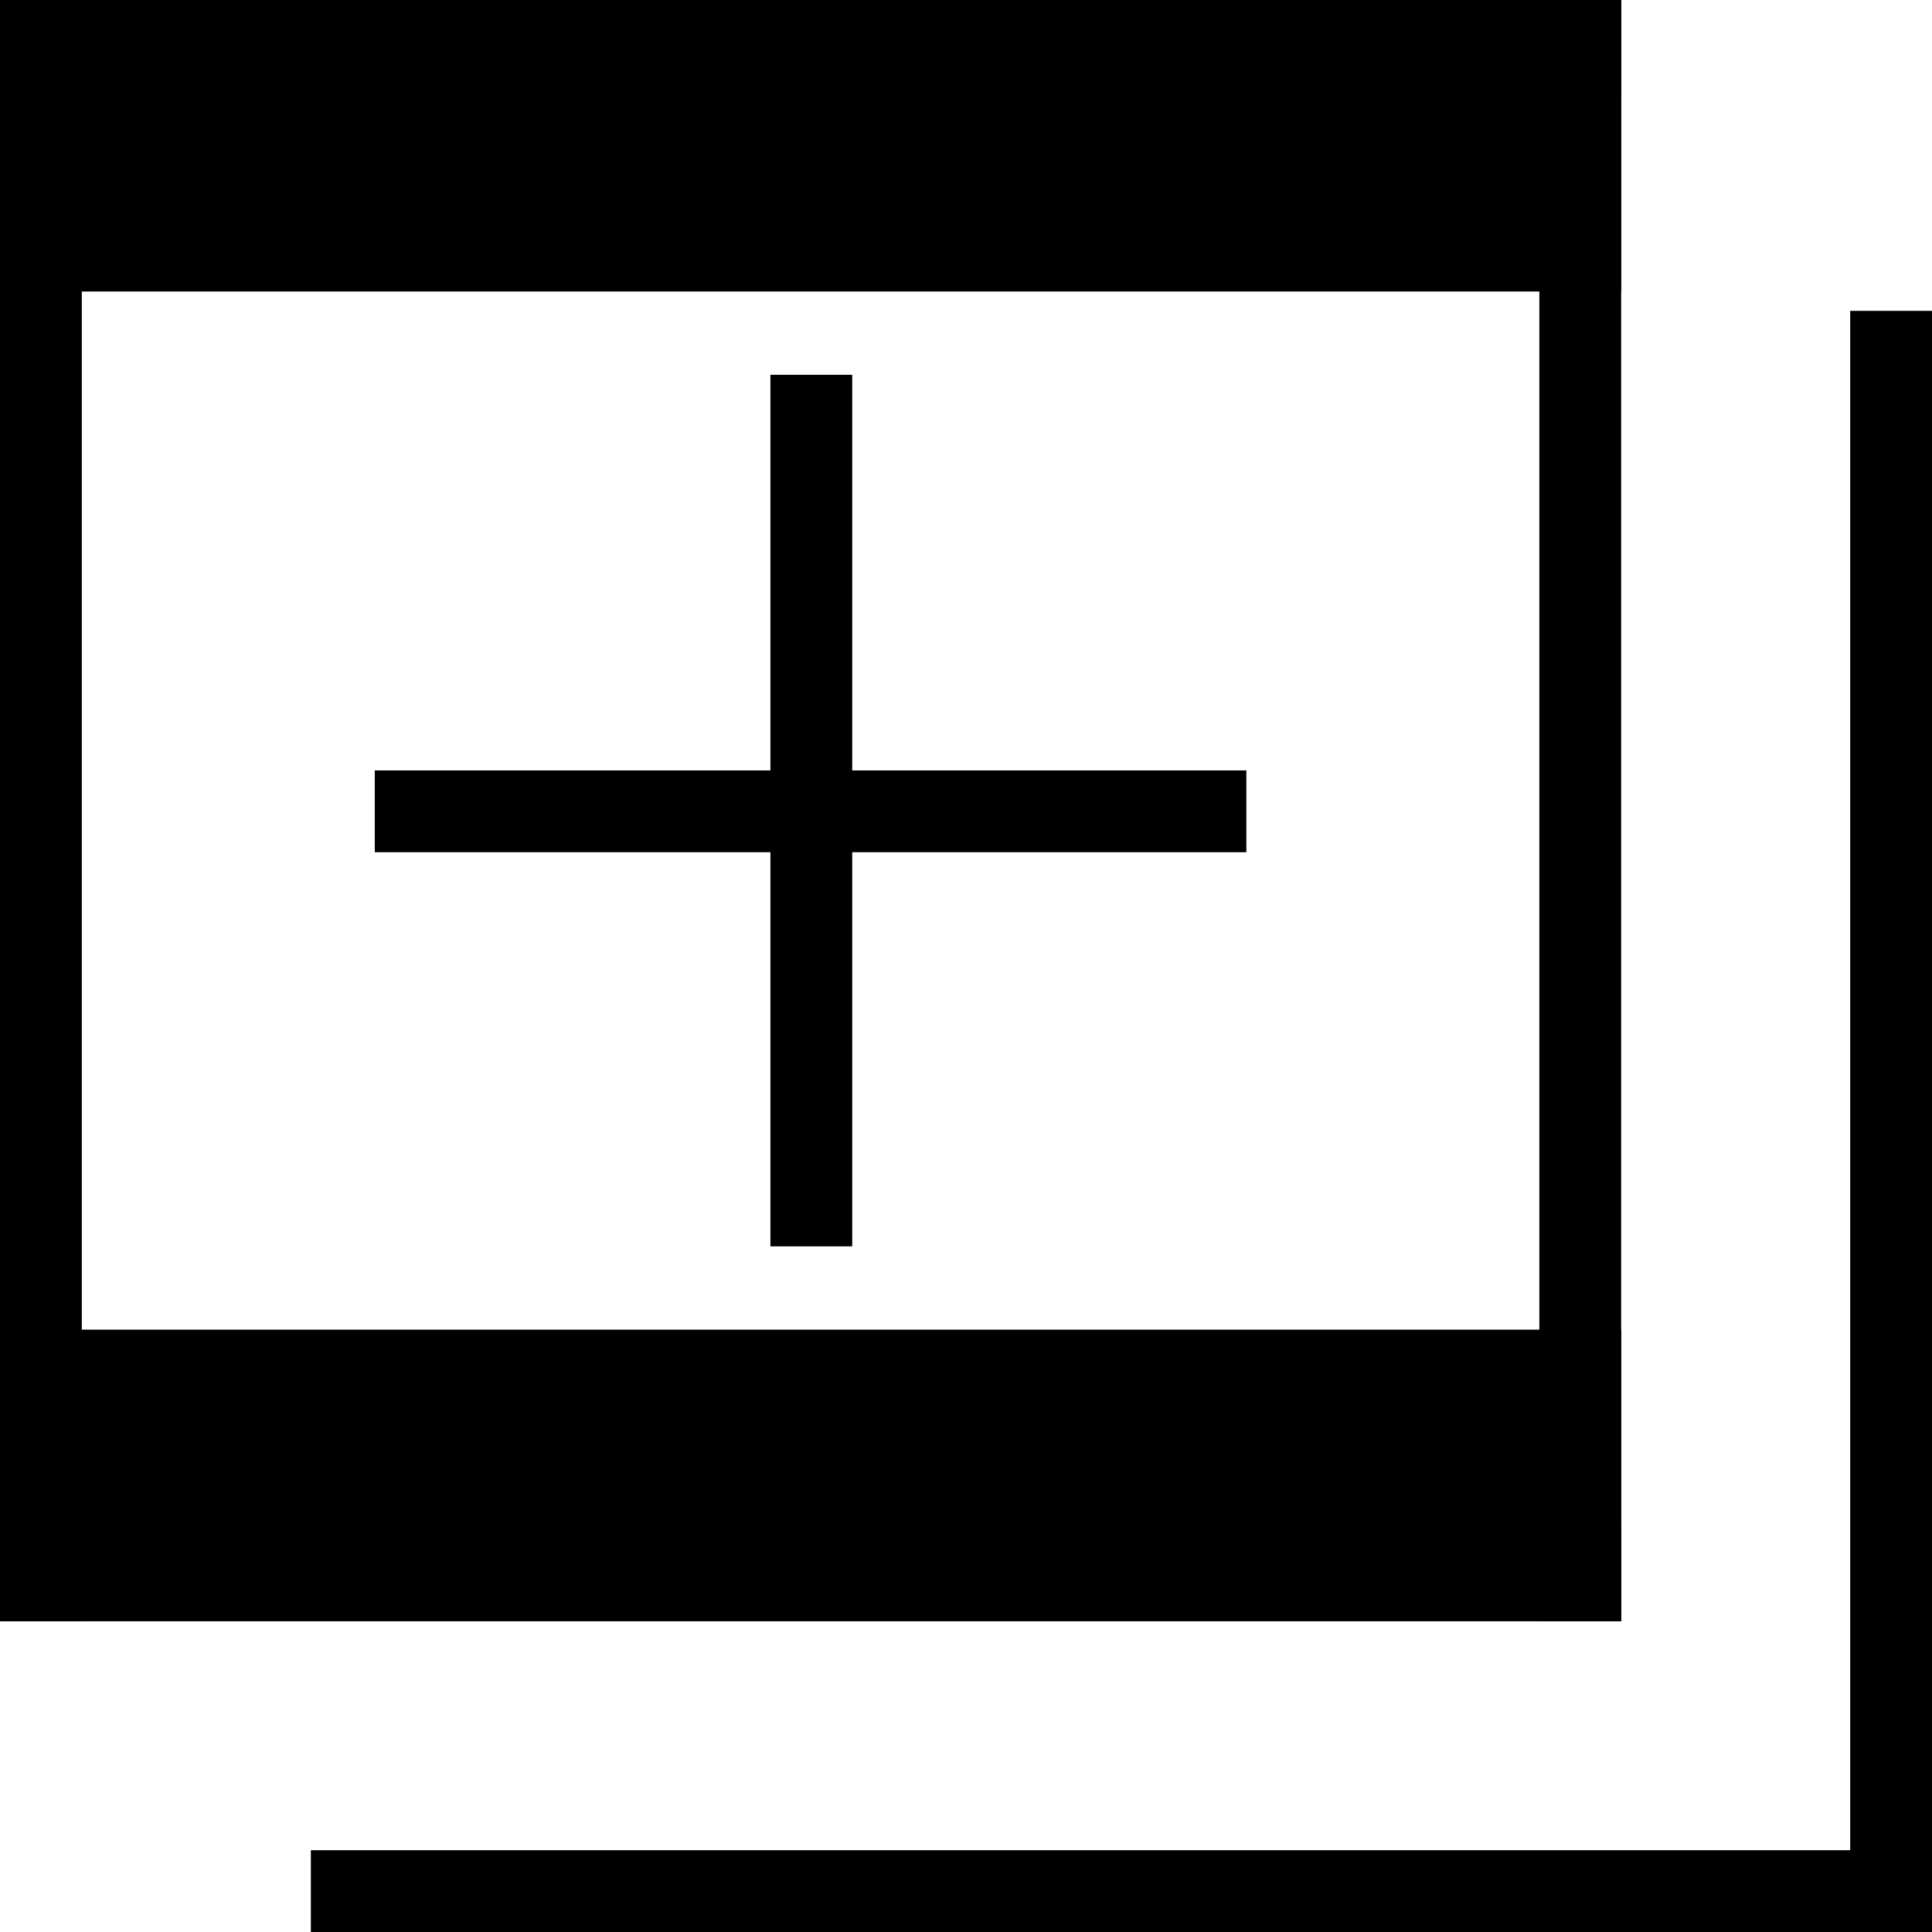
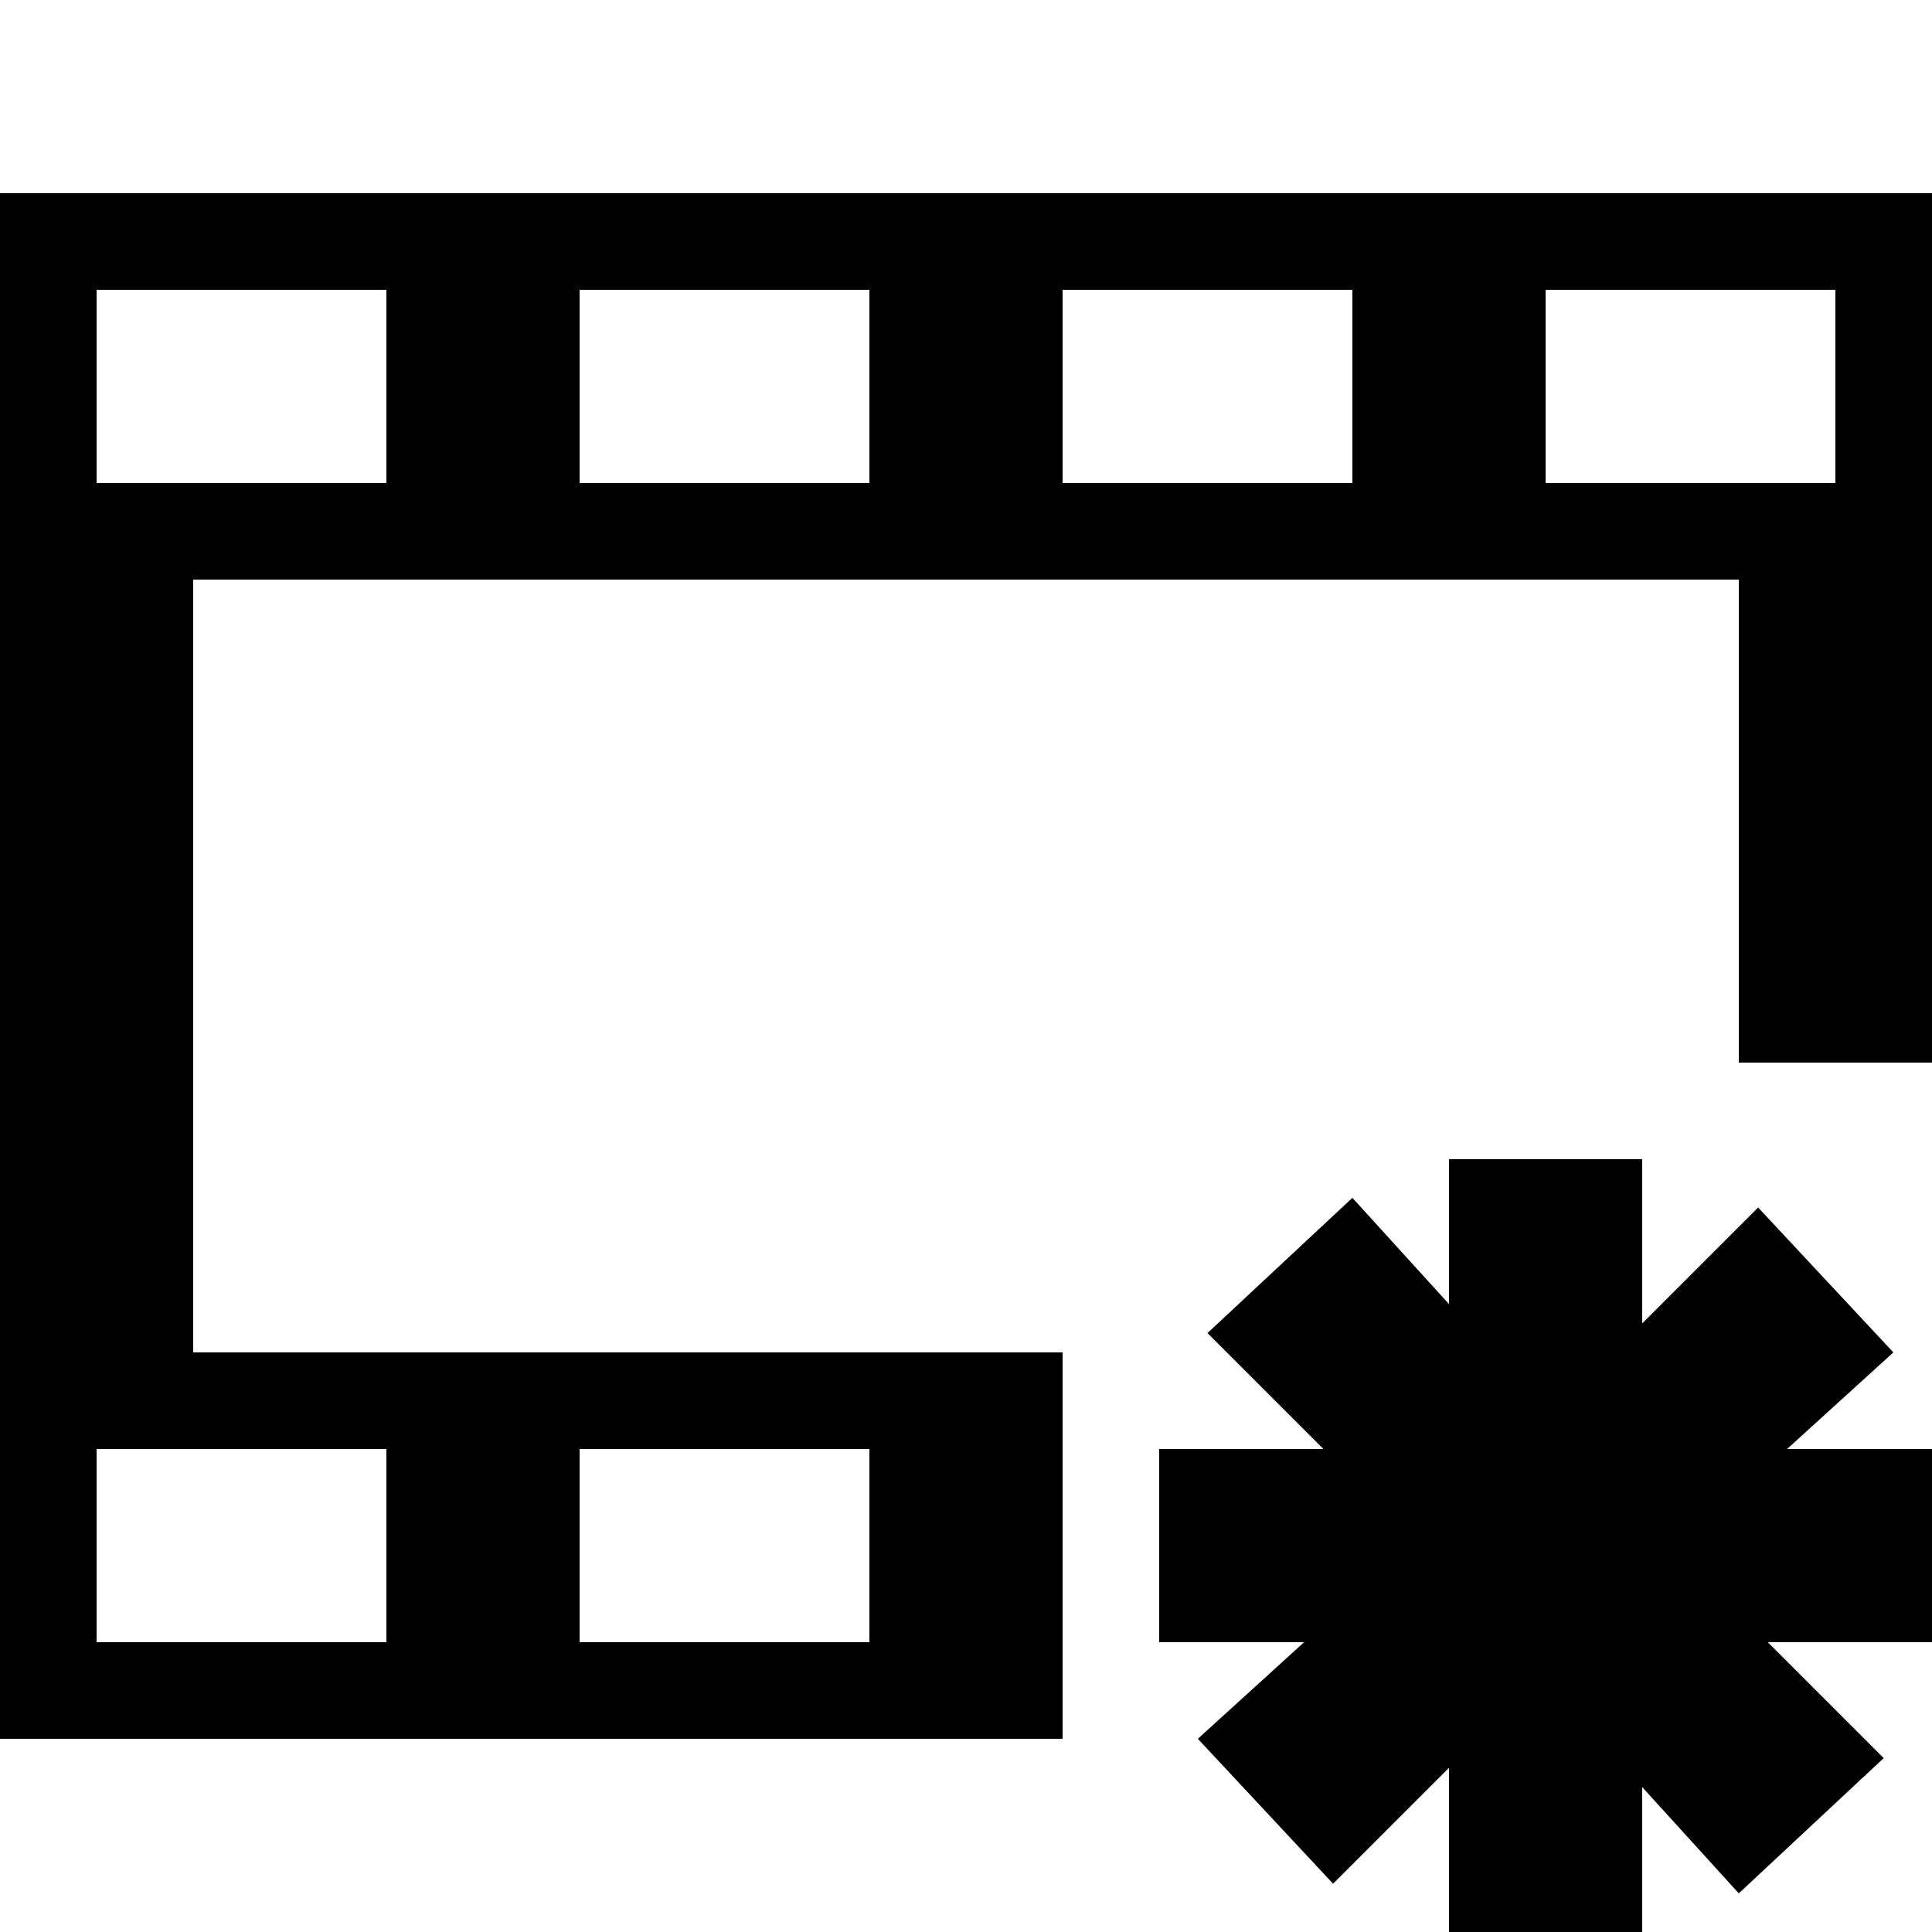
- <svg xmlns="http://www.w3.org/2000/svg" width="1299" height="1299" xml:space="preserve" overflow="hidden">
-   <defs>
-     <clipPath id="clip0">
-       <rect x="0" y="0" width="1299" height="1299" />
-     </clipPath>
-   </defs>
-   <g clip-path="url(#clip0)">
-     <rect x="-0" y="0" width="1090" height="64" />
-     <rect x="-0" y="1026" width="1090" height="64" />
-     <rect x="-0" y="0" width="1090" height="196" />
-     <rect x="-0" y="894" width="1090" height="196" />
-     <rect x="0" y="0" width="55" height="1090" />
-     <rect x="1035" y="0" width="55" height="1090" />
-     <rect x="1244" y="209" width="55" height="1090" />
-     <rect x="209" y="1244" width="1090" height="55" />
-     <rect x="518" y="252" width="55" height="586" />
-     <rect x="252" y="518" width="586" height="55" />
+ <svg xmlns="http://www.w3.org/2000/svg" width="20" height="20" viewBox="0 0 0.2 0.2" version="1.1" id="svg1">
+   <defs id="defs1" />
+   <g id="layer1">
+     <path id="rect7" style="fill:#000000;stroke-width:0.014" d="M 0 0.02 L 0 0.06 L 0 0.14 L 0 0.18 L 0.02 0.18 L 0.11 0.18 L 0.11 0.17 L 0.11 0.15 L 0.11 0.14 L 0.02 0.14 L 0.02 0.06 L 0.18 0.06 L 0.18 0.11 L 0.2 0.11 L 0.2 0.02 L 0 0.02 z M 0.01 0.03 L 0.04 0.03 L 0.04 0.05 L 0.01 0.05 L 0.01 0.03 z M 0.06 0.03 L 0.09 0.03 L 0.09 0.05 L 0.06 0.05 L 0.06 0.03 z M 0.11 0.03 L 0.14 0.03 L 0.14 0.05 L 0.11 0.05 L 0.11 0.03 z M 0.16 0.03 L 0.19 0.03 L 0.19 0.05 L 0.16 0.05 L 0.16 0.03 z M 0.01 0.15 L 0.04 0.15 L 0.04 0.17 L 0.01 0.17 L 0.01 0.15 z M 0.06 0.15 L 0.09 0.15 L 0.09 0.17 L 0.06 0.17 L 0.06 0.15 z " />
+     <path id="rect61" style="fill:#010000;fill-opacity:1;stroke-width:0.011" d="M 0.2,0.15 H 0.185 L 0.196,0.14 0.182,0.125 0.17,0.137 V 0.12 H 0.15 V 0.135 L 0.14,0.124 0.125,0.138 0.137,0.15 H 0.12 v 0.02 h 0.015 l -0.011,0.01 L 0.138,0.195 0.15,0.183 V 0.2 H 0.17 V 0.185 L 0.18,0.196 0.195,0.182 0.183,0.17 H 0.2 Z" />
  </g>
</svg>
